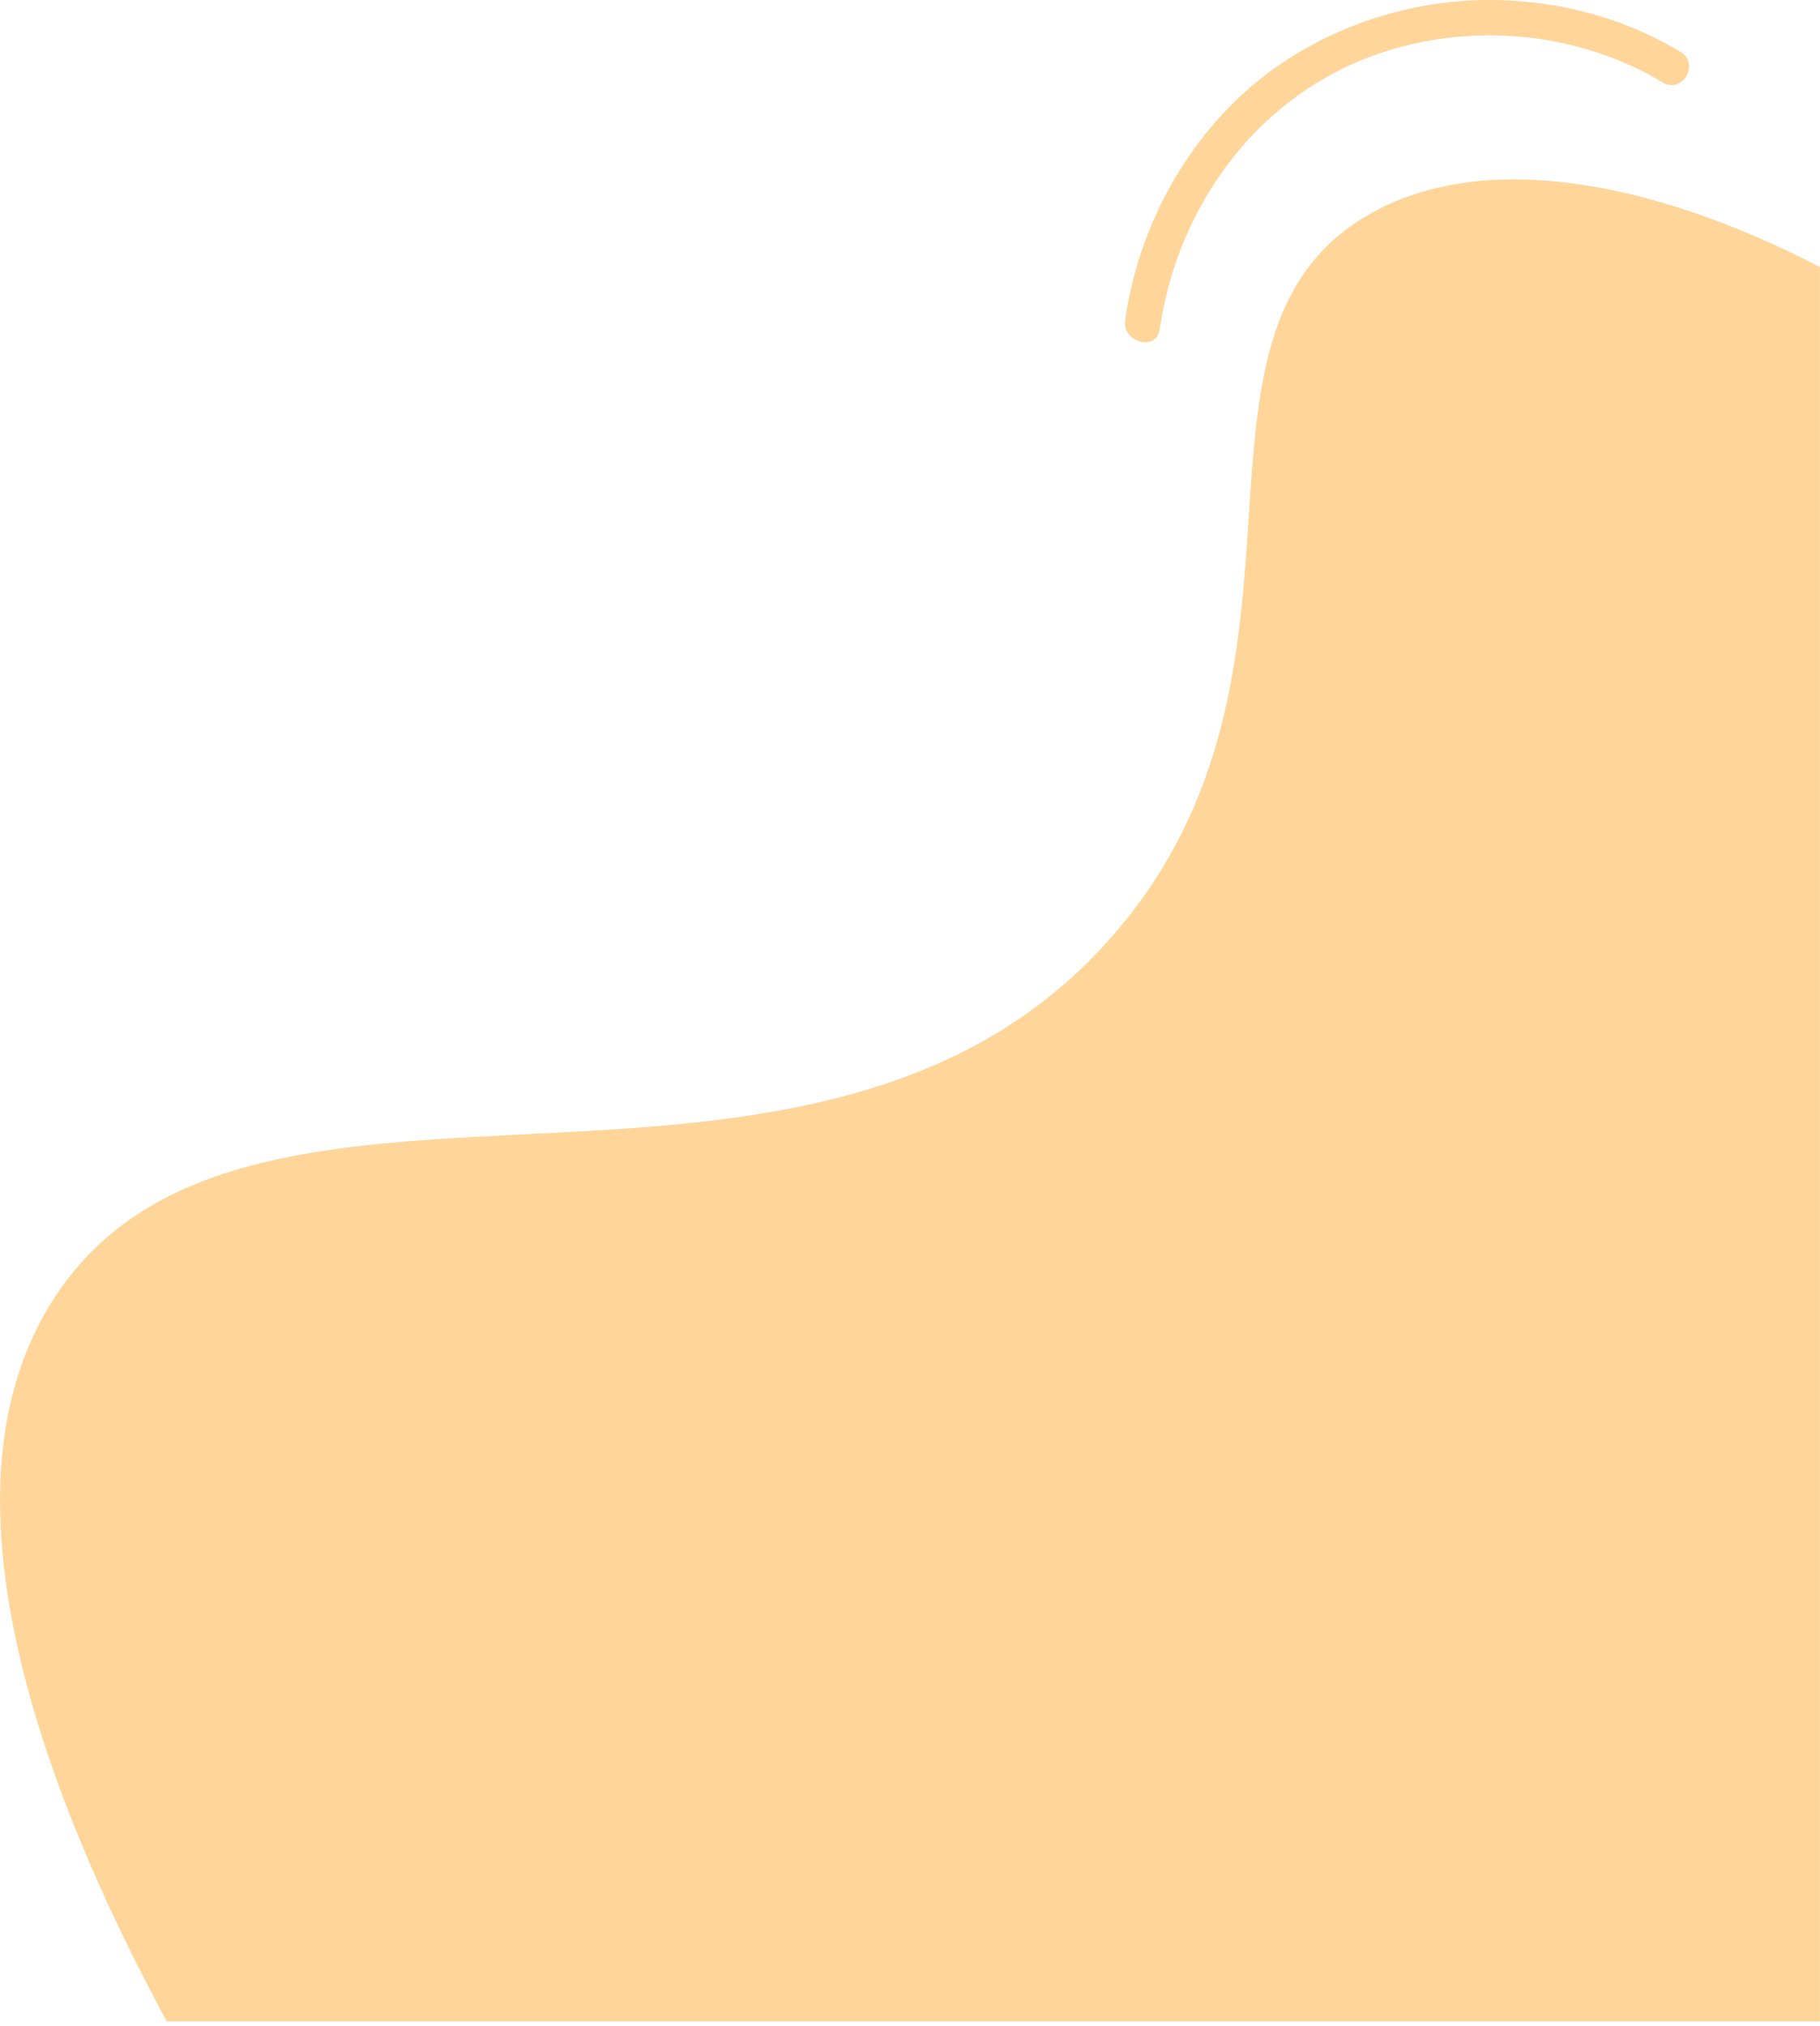
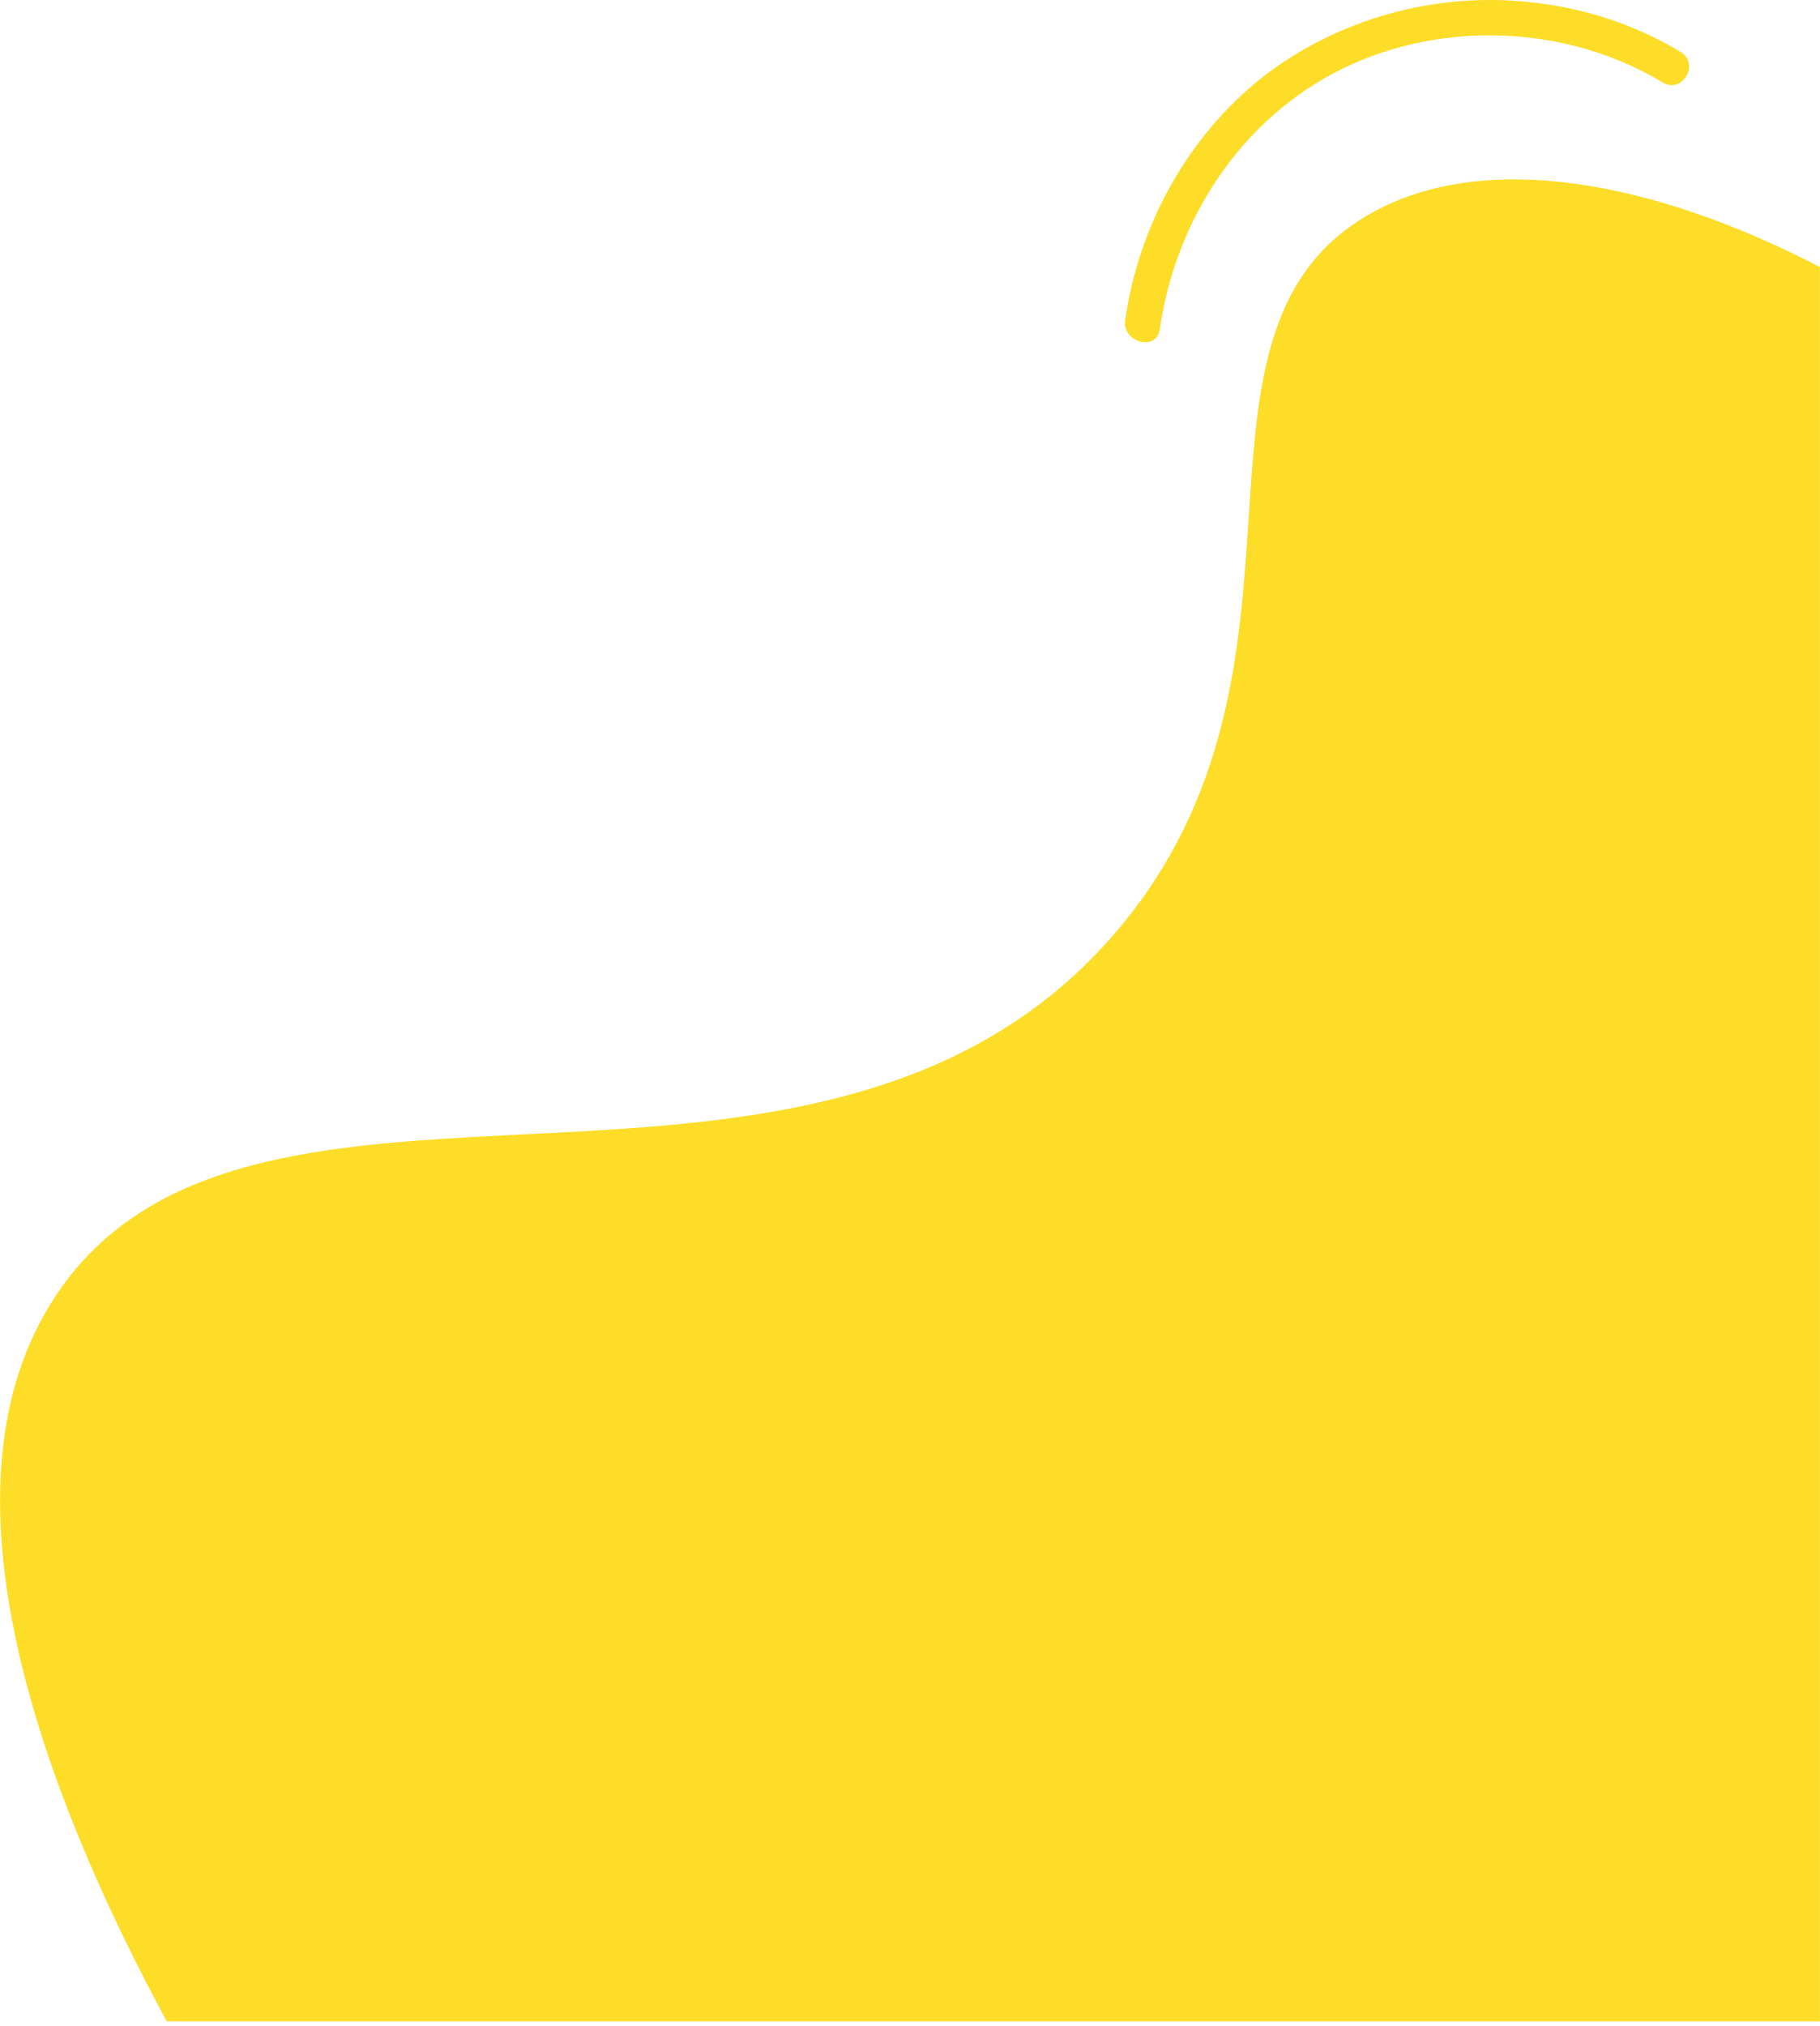
- <svg xmlns="http://www.w3.org/2000/svg" x="0px" y="0px" viewBox="0 0 274 305" style="enable-background:new 0 0 274 305;" xml:space="preserve" fill="#FFD59A">
+ <svg xmlns="http://www.w3.org/2000/svg" x="0px" y="0px" viewBox="0 0 274 305" style="enable-background:new 0 0 274 305;" xml:space="preserve" fill="#FDDD28">
  <g>
    <path d="M205.9,32.4c-31.3,18.3-3.9,68-37.8,107.8c-44.8,52.6-130.3,10.1-159.8,55c-19,28.9-1.9,74.5,16.8,109.1H274l0-264.1  C249.3,27.4,223.4,22.2,205.9,32.4L205.9,32.4z" />
    <path d="M230.1,0.3c8.1,0.8,15.9,3.3,22.9,7.5c3,1.8,0.3,6.4-2.7,4.6C236,3.8,217.4,3,202.4,10.2c-15.5,7.5-25.4,22.8-27.8,39.4  c-0.5,3.4-5.7,1.9-5.2-1.4c2-14.1,9.3-27.6,20.7-36.6C201.3,2.9,215.9-1.2,230.1,0.3z" />
  </g>
</svg>
